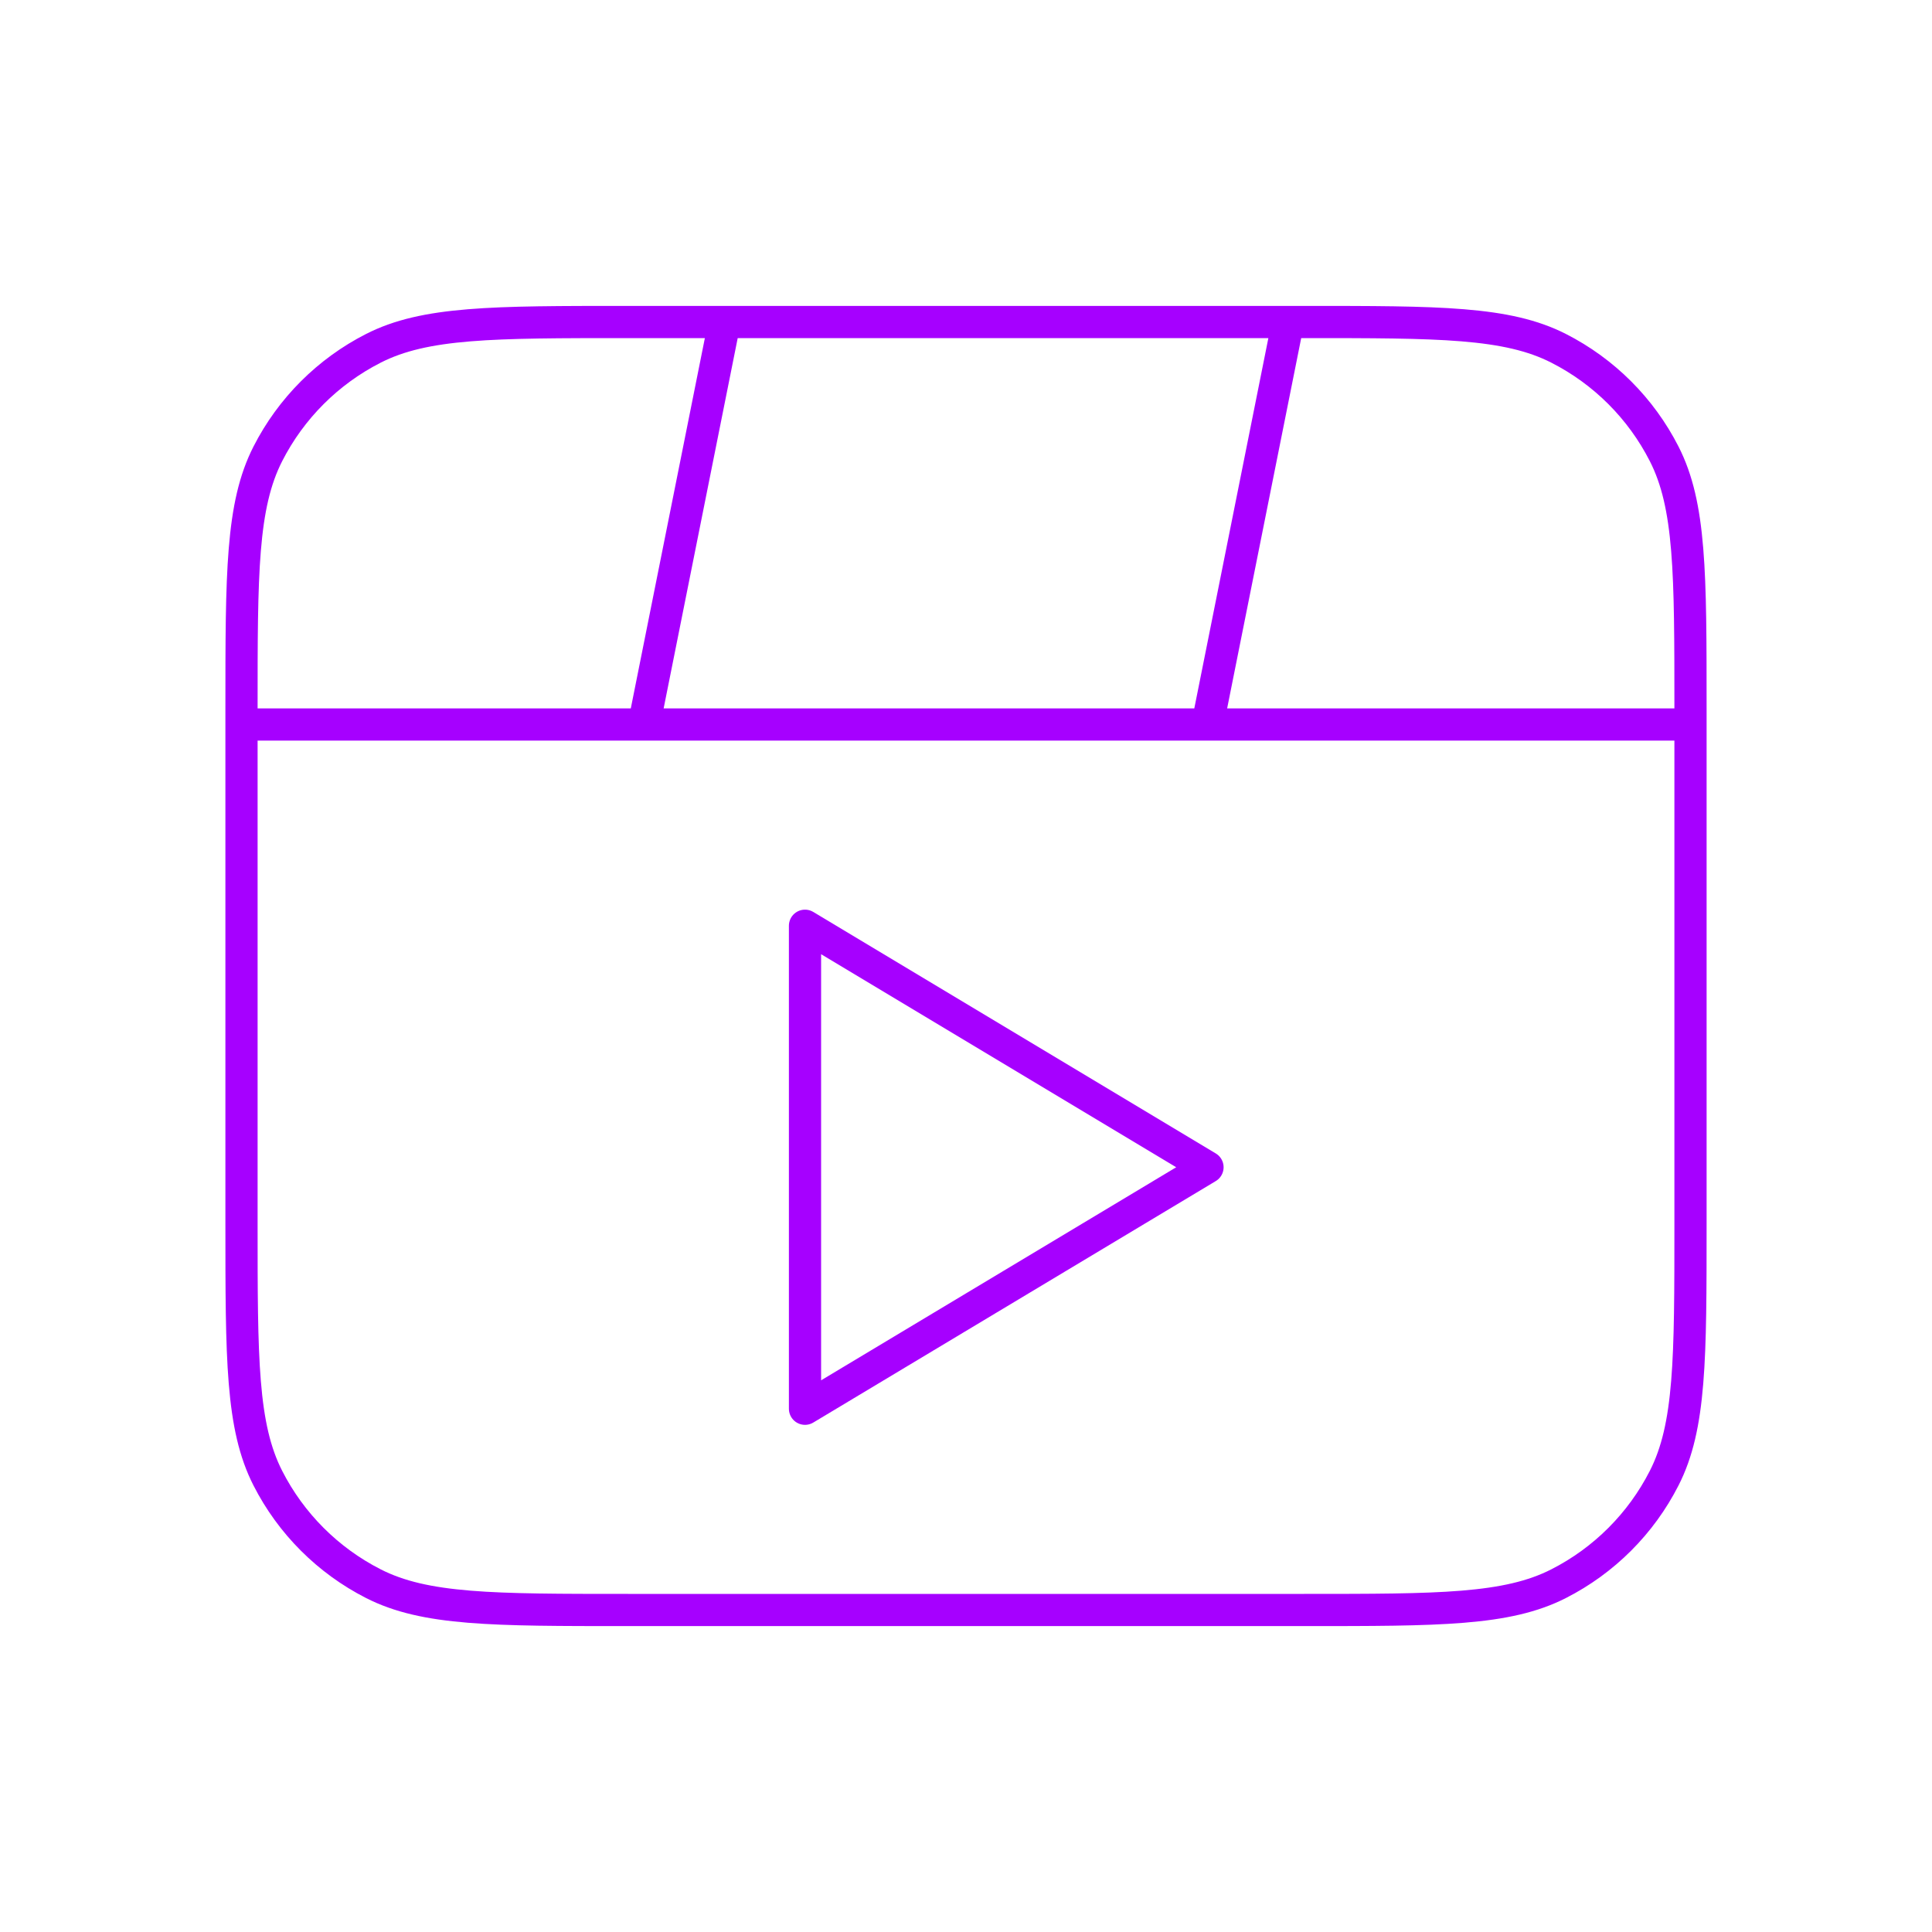
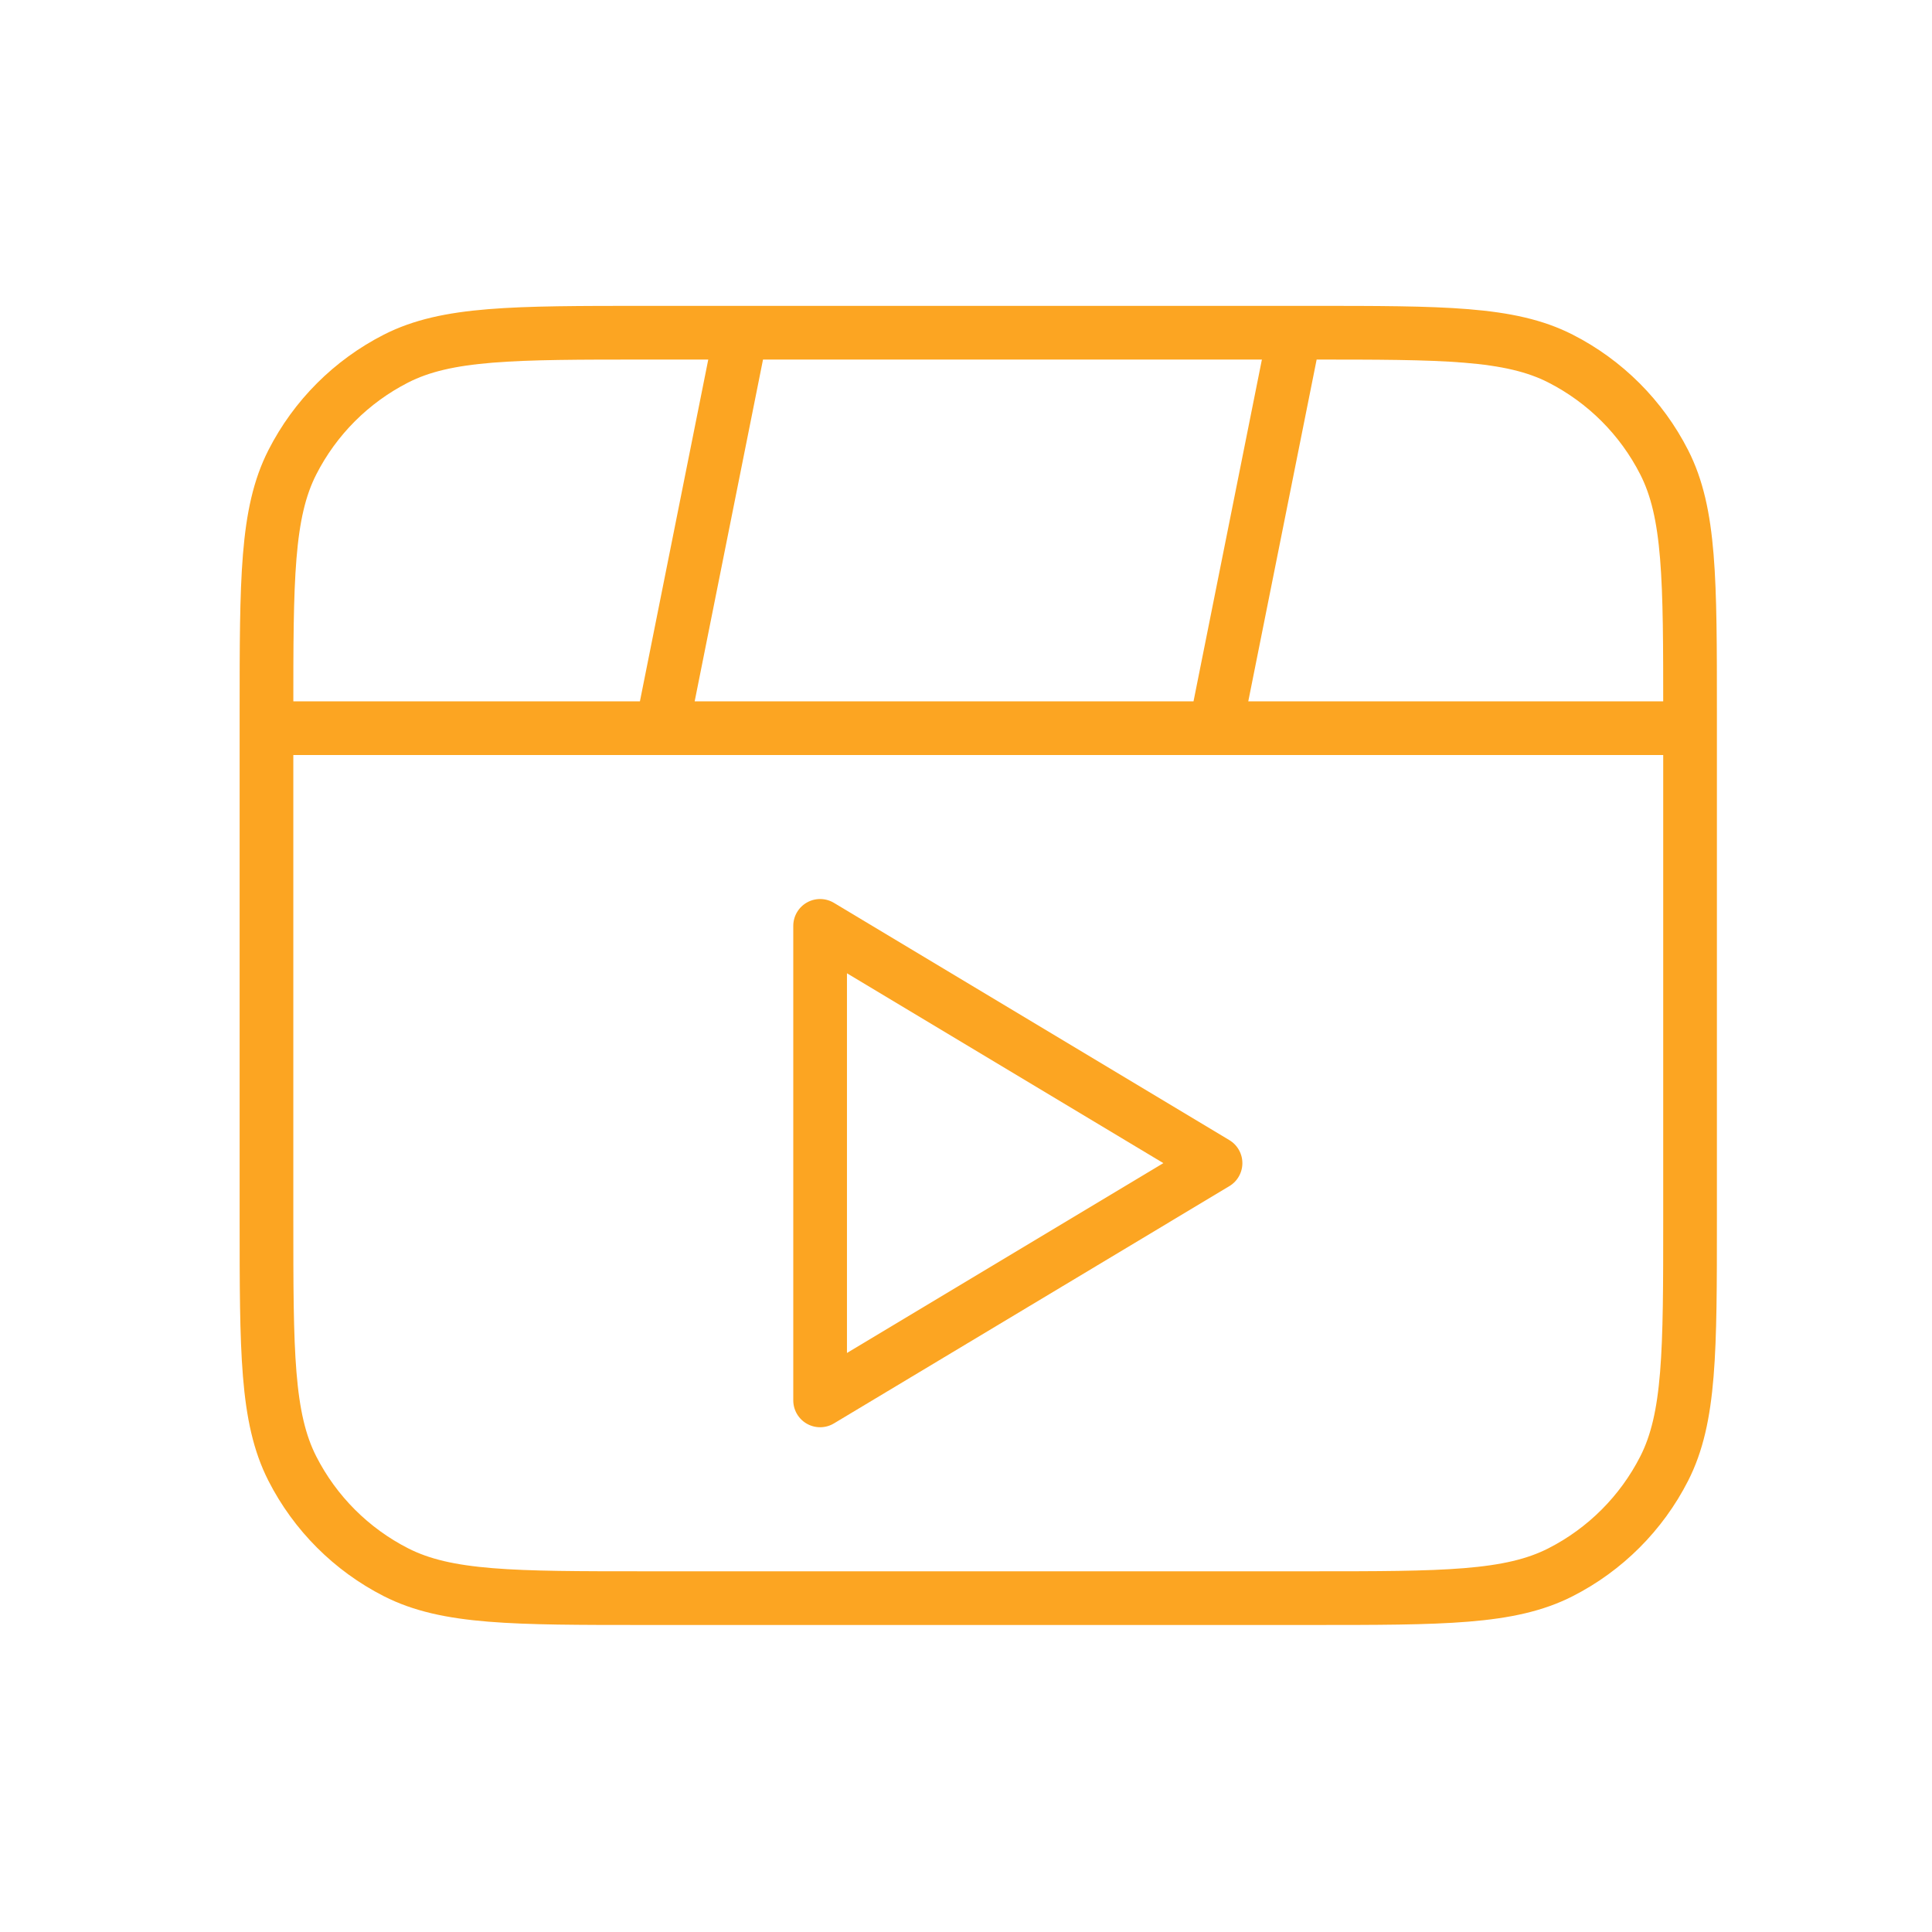
- <svg xmlns="http://www.w3.org/2000/svg" width="120" height="120" viewBox="0 0 120 120" fill="none">
-   <path d="M45 20L40 45M80 20L75 45M105 45H15M39 100H81C89.401 100 93.601 100 96.81 98.365C99.632 96.927 101.927 94.632 103.365 91.81C105 88.601 105 84.401 105 76V44C105 35.599 105 31.399 103.365 28.19C101.927 25.368 99.632 23.073 96.81 21.635C93.601 20 89.401 20 81 20H39C30.599 20 26.399 20 23.19 21.635C20.368 23.073 18.073 25.368 16.635 28.19C15 31.399 15 35.599 15 44V76C15 84.401 15 88.601 16.635 91.81C18.073 94.632 20.368 96.927 23.19 98.365C26.399 100 30.599 100 39 100ZM75 72.5L50 87.5V57.5L75 72.5Z" stroke="#A600FF" stroke-width="2" stroke-linecap="round" stroke-linejoin="round" />
+ <svg xmlns="http://www.w3.org/2000/svg" width="57" height="57" viewBox="0 0 57 57" fill="none">
+   <path d="M21.862 9.816L19.529 21.483M38.196 9.816L35.862 21.483M49.862 21.483H7.862M19.062 47.15H38.662C42.583 47.15 44.543 47.15 46.04 46.387C47.357 45.716 48.428 44.645 49.099 43.328C49.862 41.83 49.862 39.87 49.862 35.95V21.016C49.862 17.096 49.862 15.136 49.099 13.639C48.428 12.321 47.357 11.251 46.04 10.579C44.543 9.816 42.583 9.816 38.662 9.816H19.062C15.142 9.816 13.182 9.816 11.684 10.579C10.367 11.251 9.296 12.321 8.625 13.639C7.862 15.136 7.862 17.096 7.862 21.016V35.95C7.862 39.87 7.862 41.83 8.625 43.328C9.296 44.645 10.367 45.716 11.684 46.387C13.182 47.15 15.142 47.15 19.062 47.15ZM35.862 34.316L24.196 41.316V27.316L35.862 34.316Z" stroke="#FCA522" stroke-width="1.584" stroke-linecap="round" stroke-linejoin="round" />
</svg>
